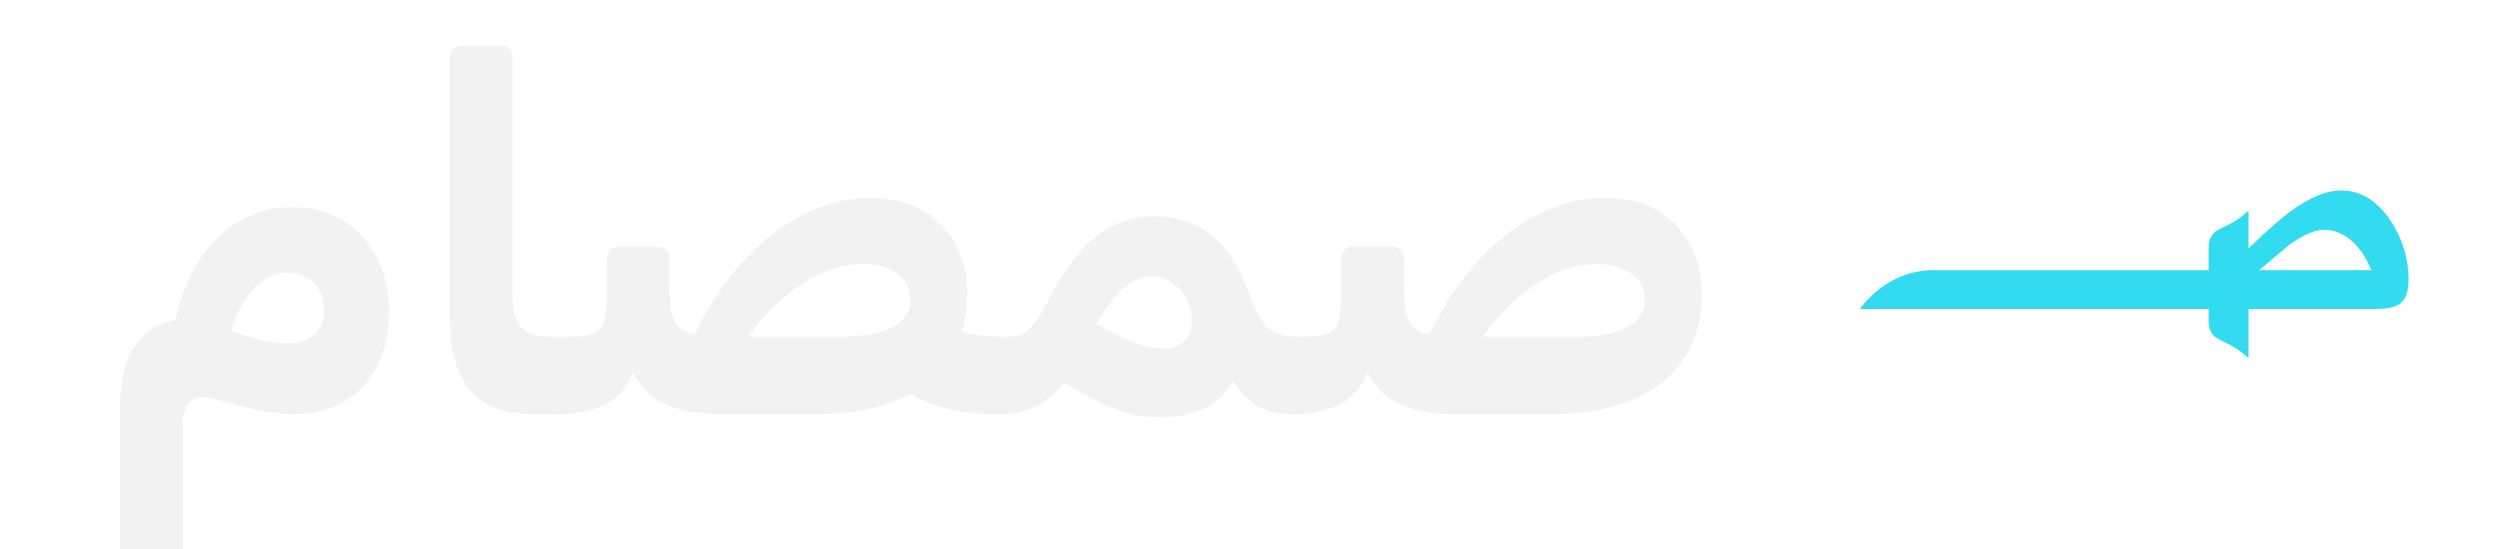
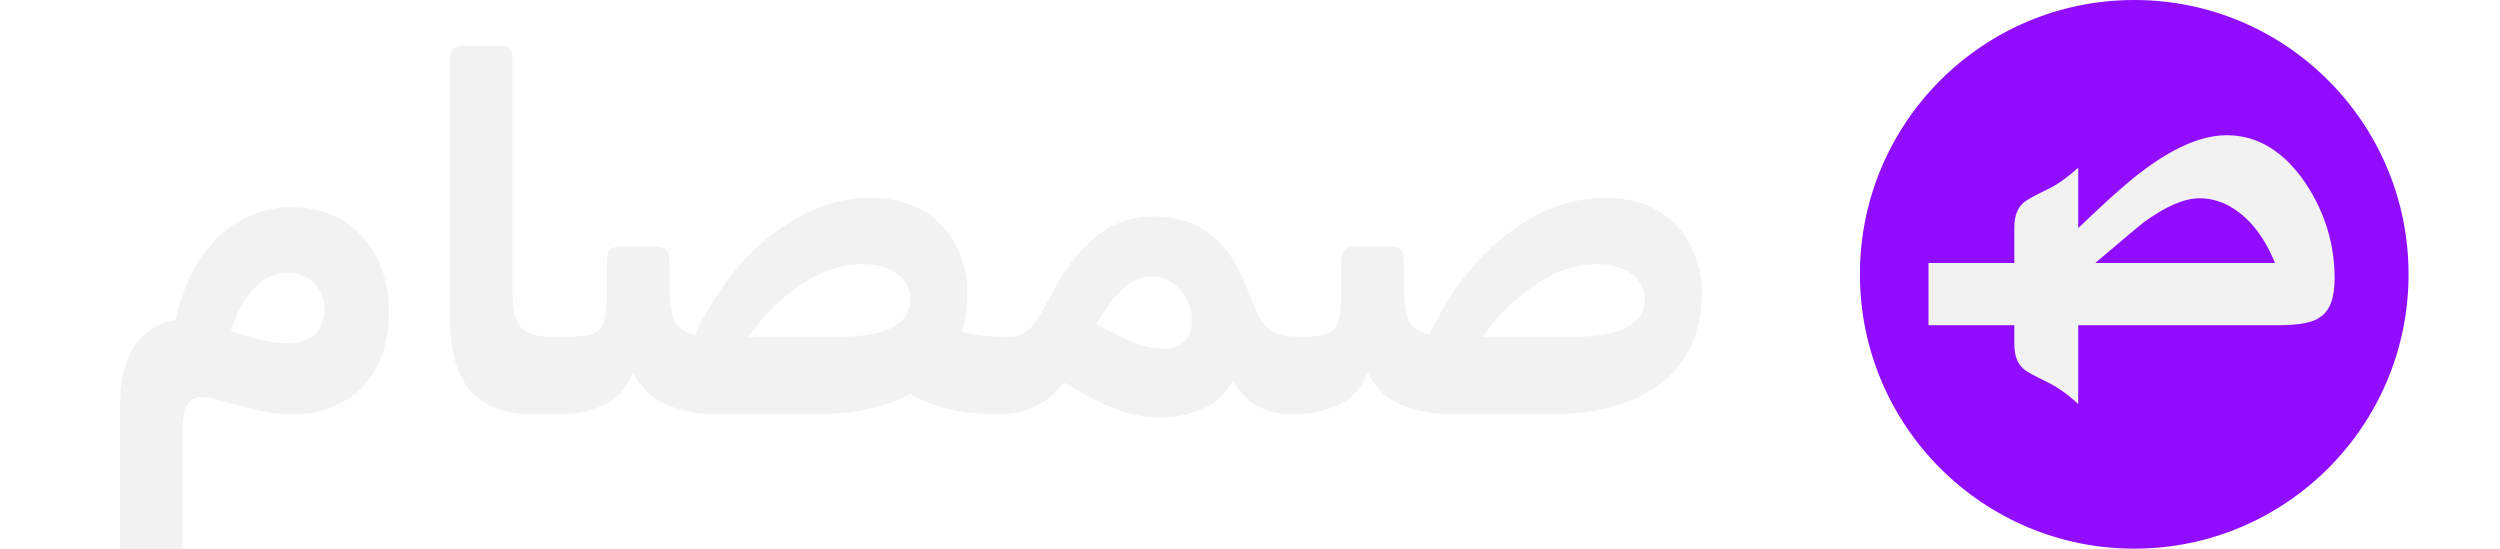
<svg xmlns="http://www.w3.org/2000/svg" viewBox="0 0 328.08 72" role="img" aria-labelledby="title">
  <g fill="#F2F2F2" transform="translate(12 54) scale(0.064 -0.064)">
    <path transform="translate(0 0)" d="M82.668 -321.455Q58.531 -321.455 58.531 -297.318V8.185Q58.531 90.972 89.375 135.131Q120.218 179.29 172.161 187.546Q190.986 268.996 227.752 320.134Q264.517 371.271 311.989 395.115Q359.46 418.958 410.266 418.958Q469.603 418.958 514.477 392.124Q559.352 365.29 584.686 316.768Q610.02 268.247 610.02 203.754Q610.02 125.905 574.136 72.972Q538.252 20.038 472.515 2.116Q406.778 -15.806 316.934 8.45L250.366 26.431Q215.915 35.569 201.347 20.206Q186.778 4.844 186.778 -33.45V-297.318Q186.778 -321.455 162.641 -321.455ZM401.366 139.934Q438.735 139.797 458.263 158.757Q477.792 177.716 477.792 206.598Q477.792 242.38 456.185 263.477Q434.579 284.574 400.972 284.574Q366.503 284.574 335.75 254.88Q304.996 225.185 286.034 165.19Q325.19 152.209 350.709 146.141Q376.228 140.072 401.366 139.934Z" />
    <path transform="translate(650 0)" d="M305.593 -5.687H255.957Q200.682 -5.687 162.467 14.372Q124.251 34.431 104.673 78.363Q85.095 122.294 85.095 192.488V726.137Q85.095 737.137 92.232 743.569Q99.37 750 111.095 750H192.048Q203.342 750 208.342 743.5Q213.342 737 213.342 727V243.105Q213.342 206.56 221.792 187.081Q230.242 167.603 248.289 160.378Q266.337 153.152 294.55 153.152H320.593Q335.593 153.152 335.593 138.152V24.313Q335.593 -5.687 305.593 -5.687Z" />
    <path transform="translate(961 0)" d="M903.967 -5.687Q836.498 -5.687 788.989 6.656Q741.479 19 703.46 46.1L800.584 172.721Q816.896 165.721 832.925 161.437Q848.953 157.152 869.638 155.152Q890.323 153.152 918.967 153.152Q933.967 153.152 933.967 138.152V24.313Q933.967 -5.687 903.967 -5.687ZM-0.687 -5.687Q-9.412 -5.687 -14.706 -1.903Q-20 1.881 -20 14.057V127.465Q-20 141.465 -12.0 147.309Q-4 153.152 10 153.152Q46.351 153.152 64.957 158.878Q83.564 164.603 89.72 184.131Q95.876 203.659 95.876 243.422V310.735Q95.876 338.129 121.564 338.129H198.436Q224.124 338.129 224.124 310.735V254.797Q224.124 215.503 231.652 193.2Q239.18 170.896 260.865 162.024Q282.55 153.152 324.019 153.152H572.347Q644.635 153.152 681.446 172.641Q718.256 192.129 718.256 229.811Q718.256 262.024 690.443 282.659Q662.63 303.294 616.398 302.156Q570.754 301.588 526.422 279.178Q482.091 256.768 442.719 219.173Q403.347 181.579 372.072 133.74L267.455 138.053Q309.868 234.385 369.349 301.247Q428.83 368.11 497.389 403.1Q565.948 438.091 634.811 438.091Q702.617 438.091 746.951 410.257Q791.285 382.422 813.207 337.882Q835.129 293.342 835.129 242.654Q835.129 163.673 798.413 108.23Q761.697 52.787 692.001 23.55Q622.304 -5.687 522.654 -5.687H327.588Q265.706 -5.687 220.137 13.038Q174.569 31.763 149.588 79.938Q129.625 30.919 88.488 12.616Q47.351 -5.687 -0.687 -5.687Z" />
    <path transform="translate(1870 0)" d="M324.076 -12.119Q299.232 -12.119 276.535 -8.05Q253.839 -3.981 230.839 4.666Q207.839 13.313 182.026 26.832Q156.213 40.351 124.137 59.251Q105.844 35.469 84.344 21.097Q62.844 6.725 40.206 0.519Q17.569 -5.687 -5 -5.687Q-20 -5.687 -20 9.313V123.152Q-20 153.152 10 153.152Q26.294 153.152 38.509 158.799Q50.725 164.446 63.588 180.75Q76.45 197.053 92.763 229.522Q126.782 296.11 162.057 333.031Q197.332 369.953 233.803 385.013Q270.275 400.072 307.393 400.072Q348.081 400.072 384.69 386.072Q421.299 372.072 451.633 337.228Q481.967 302.385 504.398 239.422Q517.711 204.522 530.514 185.494Q543.318 166.465 561.258 159.809Q579.199 153.152 606.924 153.152Q621.924 153.152 621.924 138.152V24.313Q621.924 -5.687 591.924 -5.687Q554.768 -5.687 524.984 9.107Q495.199 23.9 470.493 62.607Q448.531 21.9 408.009 4.891Q367.488 -12.119 324.076 -12.119ZM327.644 128.797Q352.37 128.228 369.104 141.728Q385.839 155.228 386.27 185.854Q386.701 209.617 375.673 230.311Q364.644 251.005 346.107 264.112Q327.569 277.218 305.393 277.218Q286.668 277.218 268.875 268.434Q251.081 259.649 232.199 238.621Q213.318 217.593 189.555 179.223Q228.512 158.873 251.912 148.129Q275.313 137.385 292.185 133.375Q309.057 129.366 327.644 128.797Z" />
    <path transform="translate(2467 0)" d="M-0.687 -5.687Q-9.412 -5.687 -14.706 -1.903Q-20 1.881 -20 14.057V127.465Q-20 141.465 -12.0 147.309Q-4 153.152 10 153.152Q46.351 153.152 64.957 158.878Q83.564 164.603 89.72 184.131Q95.876 203.659 95.876 243.422V310.735Q95.876 338.129 121.564 338.129H198.436Q224.124 338.129 224.124 310.735V254.797Q224.124 215.503 231.652 193.2Q239.18 170.896 260.865 162.024Q282.55 153.152 324.019 153.152H572.347Q644.635 153.152 681.446 172.641Q718.256 192.129 718.256 229.811Q718.256 262.024 690.443 282.659Q662.63 303.294 616.398 302.156Q570.754 301.588 526.422 279.178Q482.091 256.768 442.719 219.173Q403.347 181.579 372.072 133.74L267.455 138.053Q309.868 234.385 369.349 301.247Q428.83 368.11 497.389 403.1Q565.948 438.091 634.811 438.091Q702.617 438.091 746.951 410.257Q791.285 382.422 813.207 337.882Q835.129 293.342 835.129 242.654Q835.129 163.673 798.413 108.23Q761.697 52.787 692.001 23.55Q622.304 -5.687 522.654 -5.687H327.588Q265.706 -5.687 220.137 13.038Q174.569 31.763 149.588 79.938Q129.625 30.919 88.488 12.616Q47.351 -5.687 -0.687 -5.687Z" />
  </g>
-   <g fill="#32DBF0" transform="translate(244.08 24.99321) scale(0.08285652) translate(-525.5138 -291.5638)">
-     <path fill-rule="evenodd" d="M1366.697 340.406 C1345.223 307.985 1318.697 291.564 1287.96 291.564 C1264.381 291.564 1237.855 302.511 1207.96 324.406 C1193.224 334.932 1171.33 354.3 1141.013 383.353 L1141.013 323.564 C1130.488 333.248 1120.382 340.406 1110.698 345.037 C1097.645 351.353 1090.067 355.564 1087.119 358.09 C1080.803 363.564 1077.856 371.564 1077.856 382.932 L1077.856 417.879 L986.488 417.879 L983.541 417.879 L641.892 417.879 C565.738 417.879 525.514 479.353 525.514 479.353 L983.541 479.353 L986.488 479.353 L1077.856 479.353 L1077.856 497.879 C1077.856 509.247 1080.803 517.247 1087.119 522.721 C1090.067 525.247 1097.645 529.458 1110.698 535.774 C1120.382 540.405 1130.488 547.563 1141.013 557.247 L1141.013 479.353 L1338.908 479.353 C1359.54 479.353 1373.013 476.826 1380.17 471.353 C1389.855 465.037 1394.486 452.405 1394.486 433.037 C1394.486 399.774 1385.223 369.037 1366.697 340.406 Z M1157.856 417.879 C1186.066 393.879 1201.645 380.827 1205.434 377.879 C1227.329 361.879 1245.855 353.879 1261.013 353.879 C1277.434 353.879 1293.013 360.616 1307.329 374.09 C1319.119 385.458 1328.381 400.195 1335.54 417.879 H Z" />
-   </g>
+   <svg x="244.08" y="0" width="72" height="72" viewBox="0 0 64 64">
+     <defs>
+       <clipPath id="compact-sad">
+         <rect x="993" y="285" width="410" height="285" />
+       </clipPath>
+     </defs>
+     <circle cx="32" cy="32" r="32" fill="#900DFF" />
+     <g fill="#F2F2F2" transform="translate(8 15) scale(.118) translate(-993 -285)" clip-path="url(#compact-sad)">
+       <path fill-rule="evenodd" d="M1366.697 340.406 C1345.223 307.985 1318.697 291.564 1287.96 291.564 C1264.381 291.564 1237.855 302.511 1207.96 324.406 C1193.224 334.932 1171.33 354.3 1141.013 383.353 L1141.013 323.564 C1130.488 333.248 1120.382 340.406 1110.698 345.037 C1097.645 351.353 1090.067 355.564 1087.119 358.09 C1080.803 363.564 1077.856 371.564 1077.856 382.932 L1077.856 417.879 L986.488 417.879 L983.541 417.879 L641.892 417.879 C565.738 417.879 525.514 479.353 525.514 479.353 L983.541 479.353 L986.488 479.353 L1077.856 479.353 L1077.856 497.879 C1077.856 509.247 1080.803 517.247 1087.119 522.721 C1090.067 525.247 1097.645 529.458 1110.698 535.774 C1120.382 540.405 1130.488 547.563 1141.013 557.247 L1141.013 479.353 L1338.908 479.353 C1359.54 479.353 1373.013 476.826 1380.17 471.353 C1389.855 465.037 1394.486 452.405 1394.486 433.037 C1394.486 399.774 1385.223 369.037 1366.697 340.406 Z M1157.856 417.879 C1186.066 393.879 1201.645 380.827 1205.434 377.879 C1227.329 361.879 1245.855 353.879 1261.013 353.879 C1277.434 353.879 1293.013 360.616 1307.329 374.09 C1319.119 385.458 1328.381 400.195 1335.54 417.879 H Z" />
+     </g>
+   </svg>
</svg>
